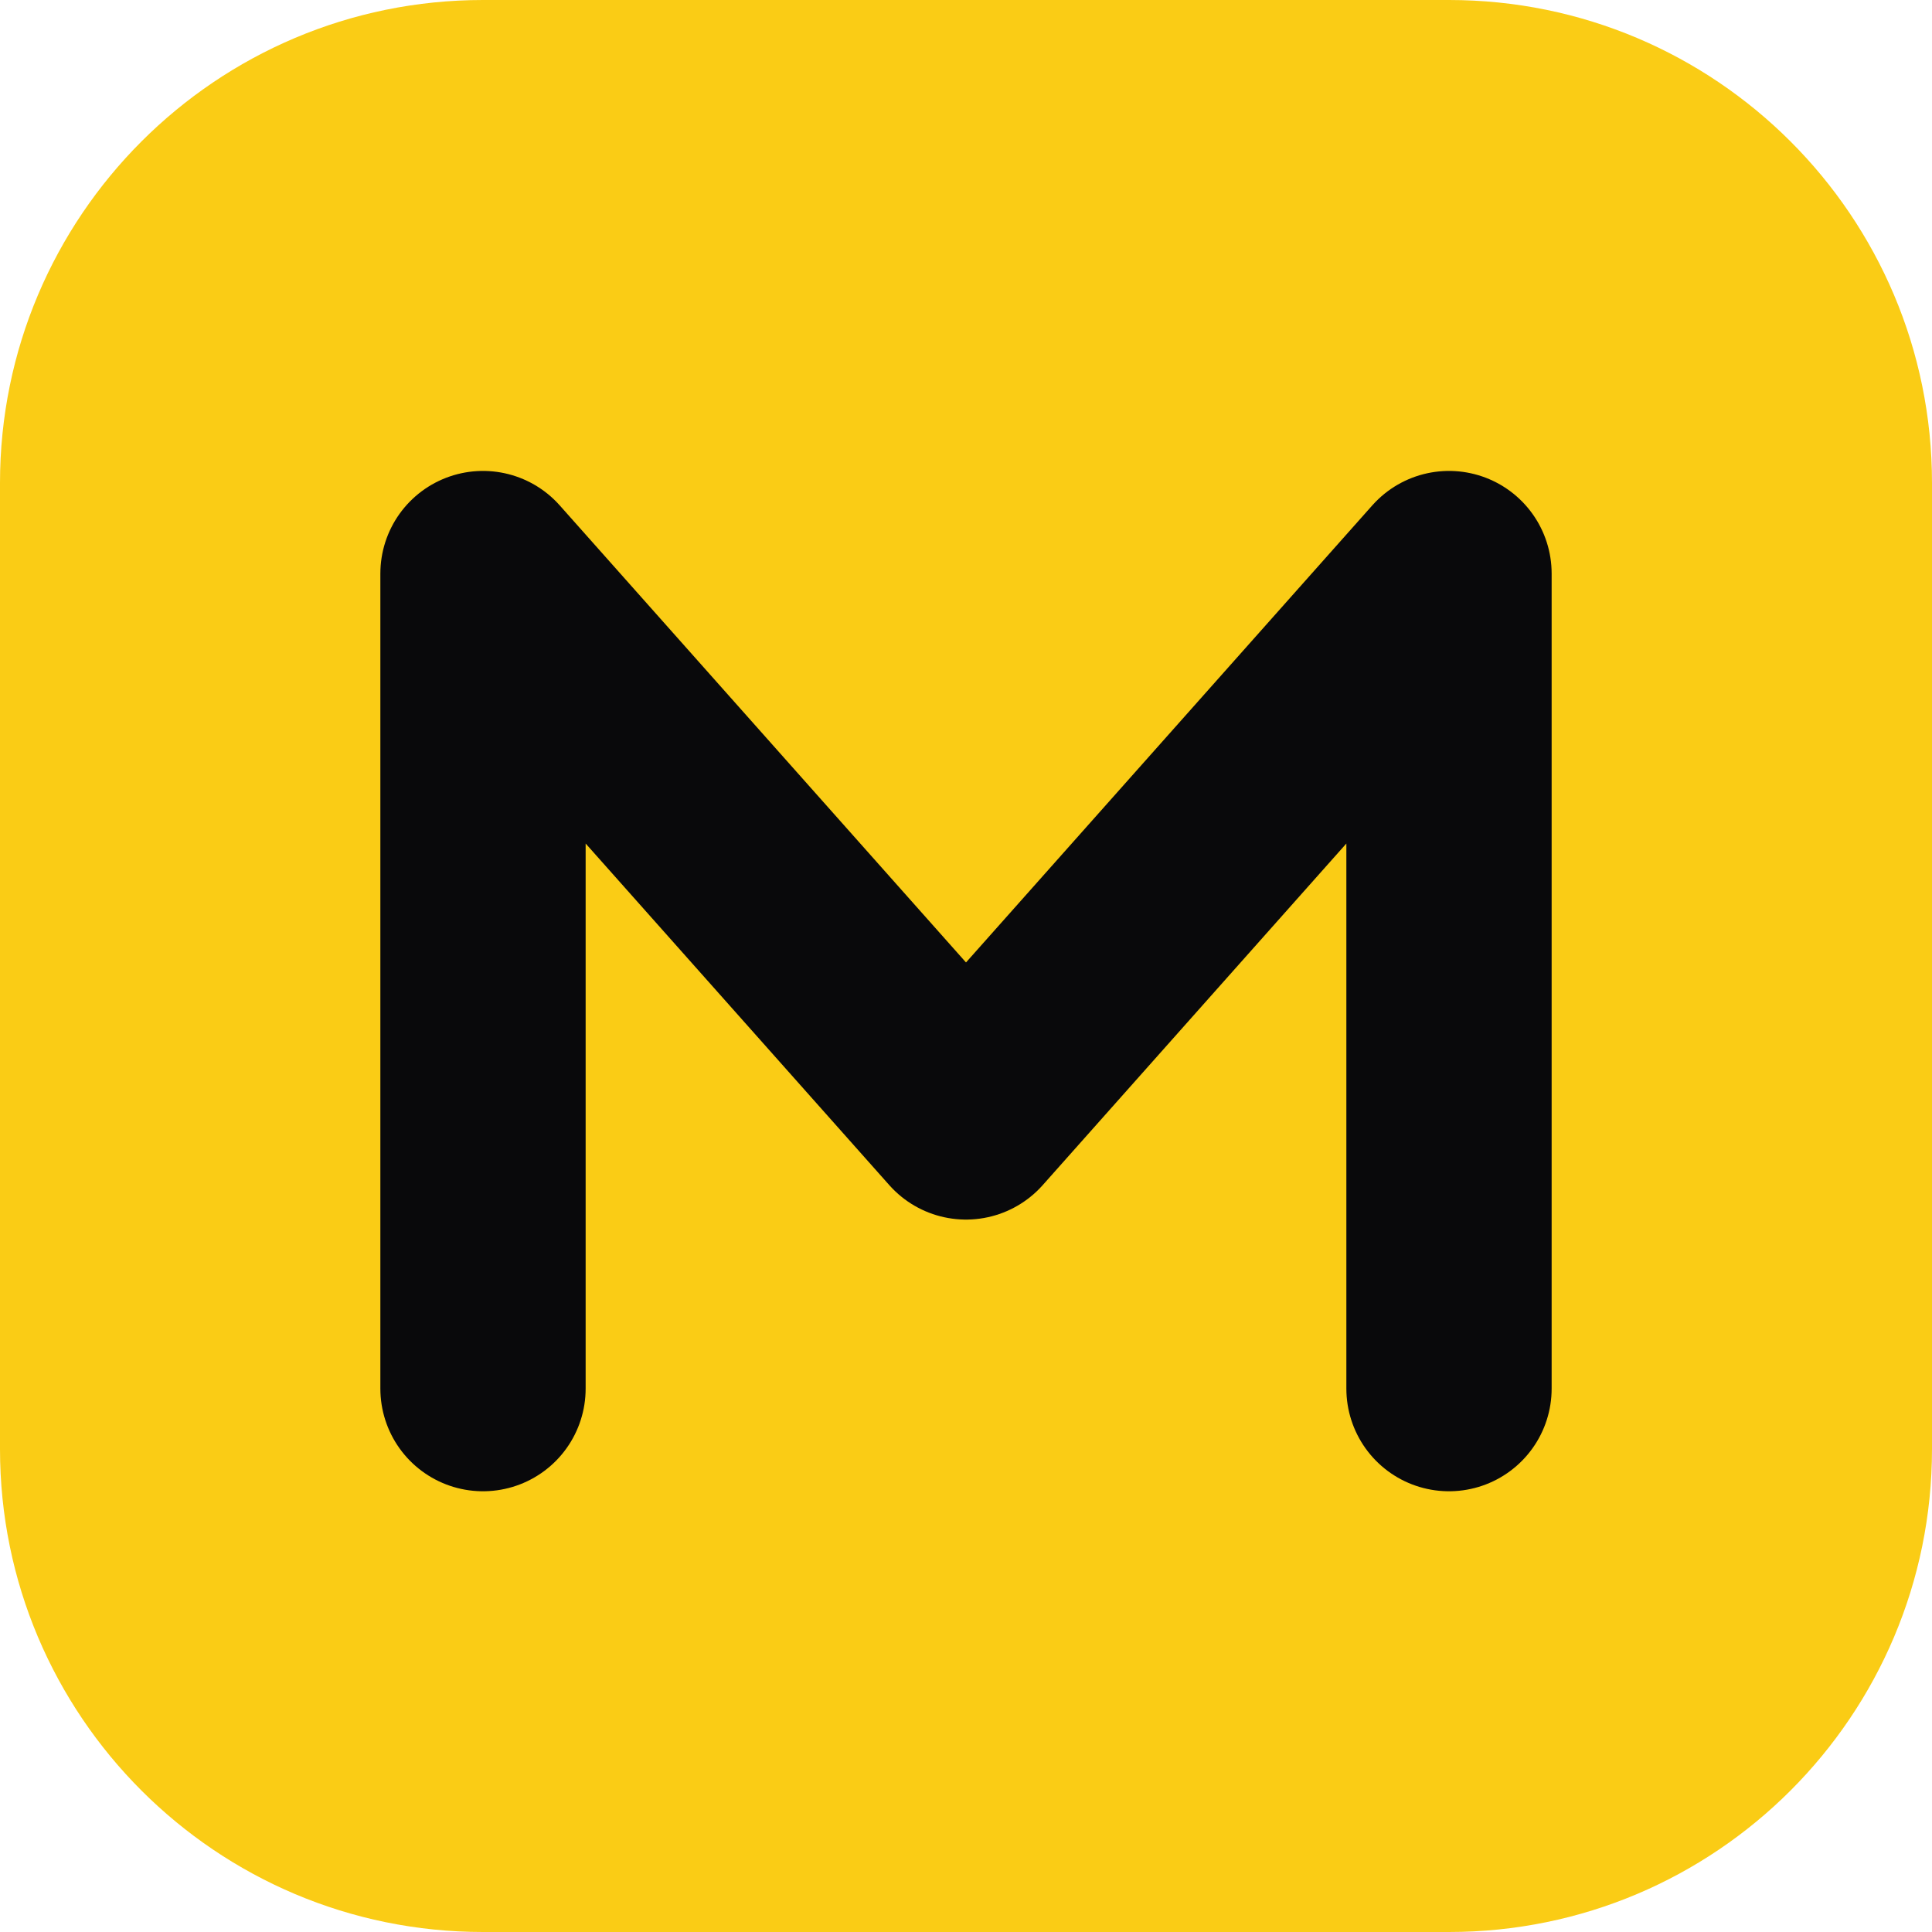
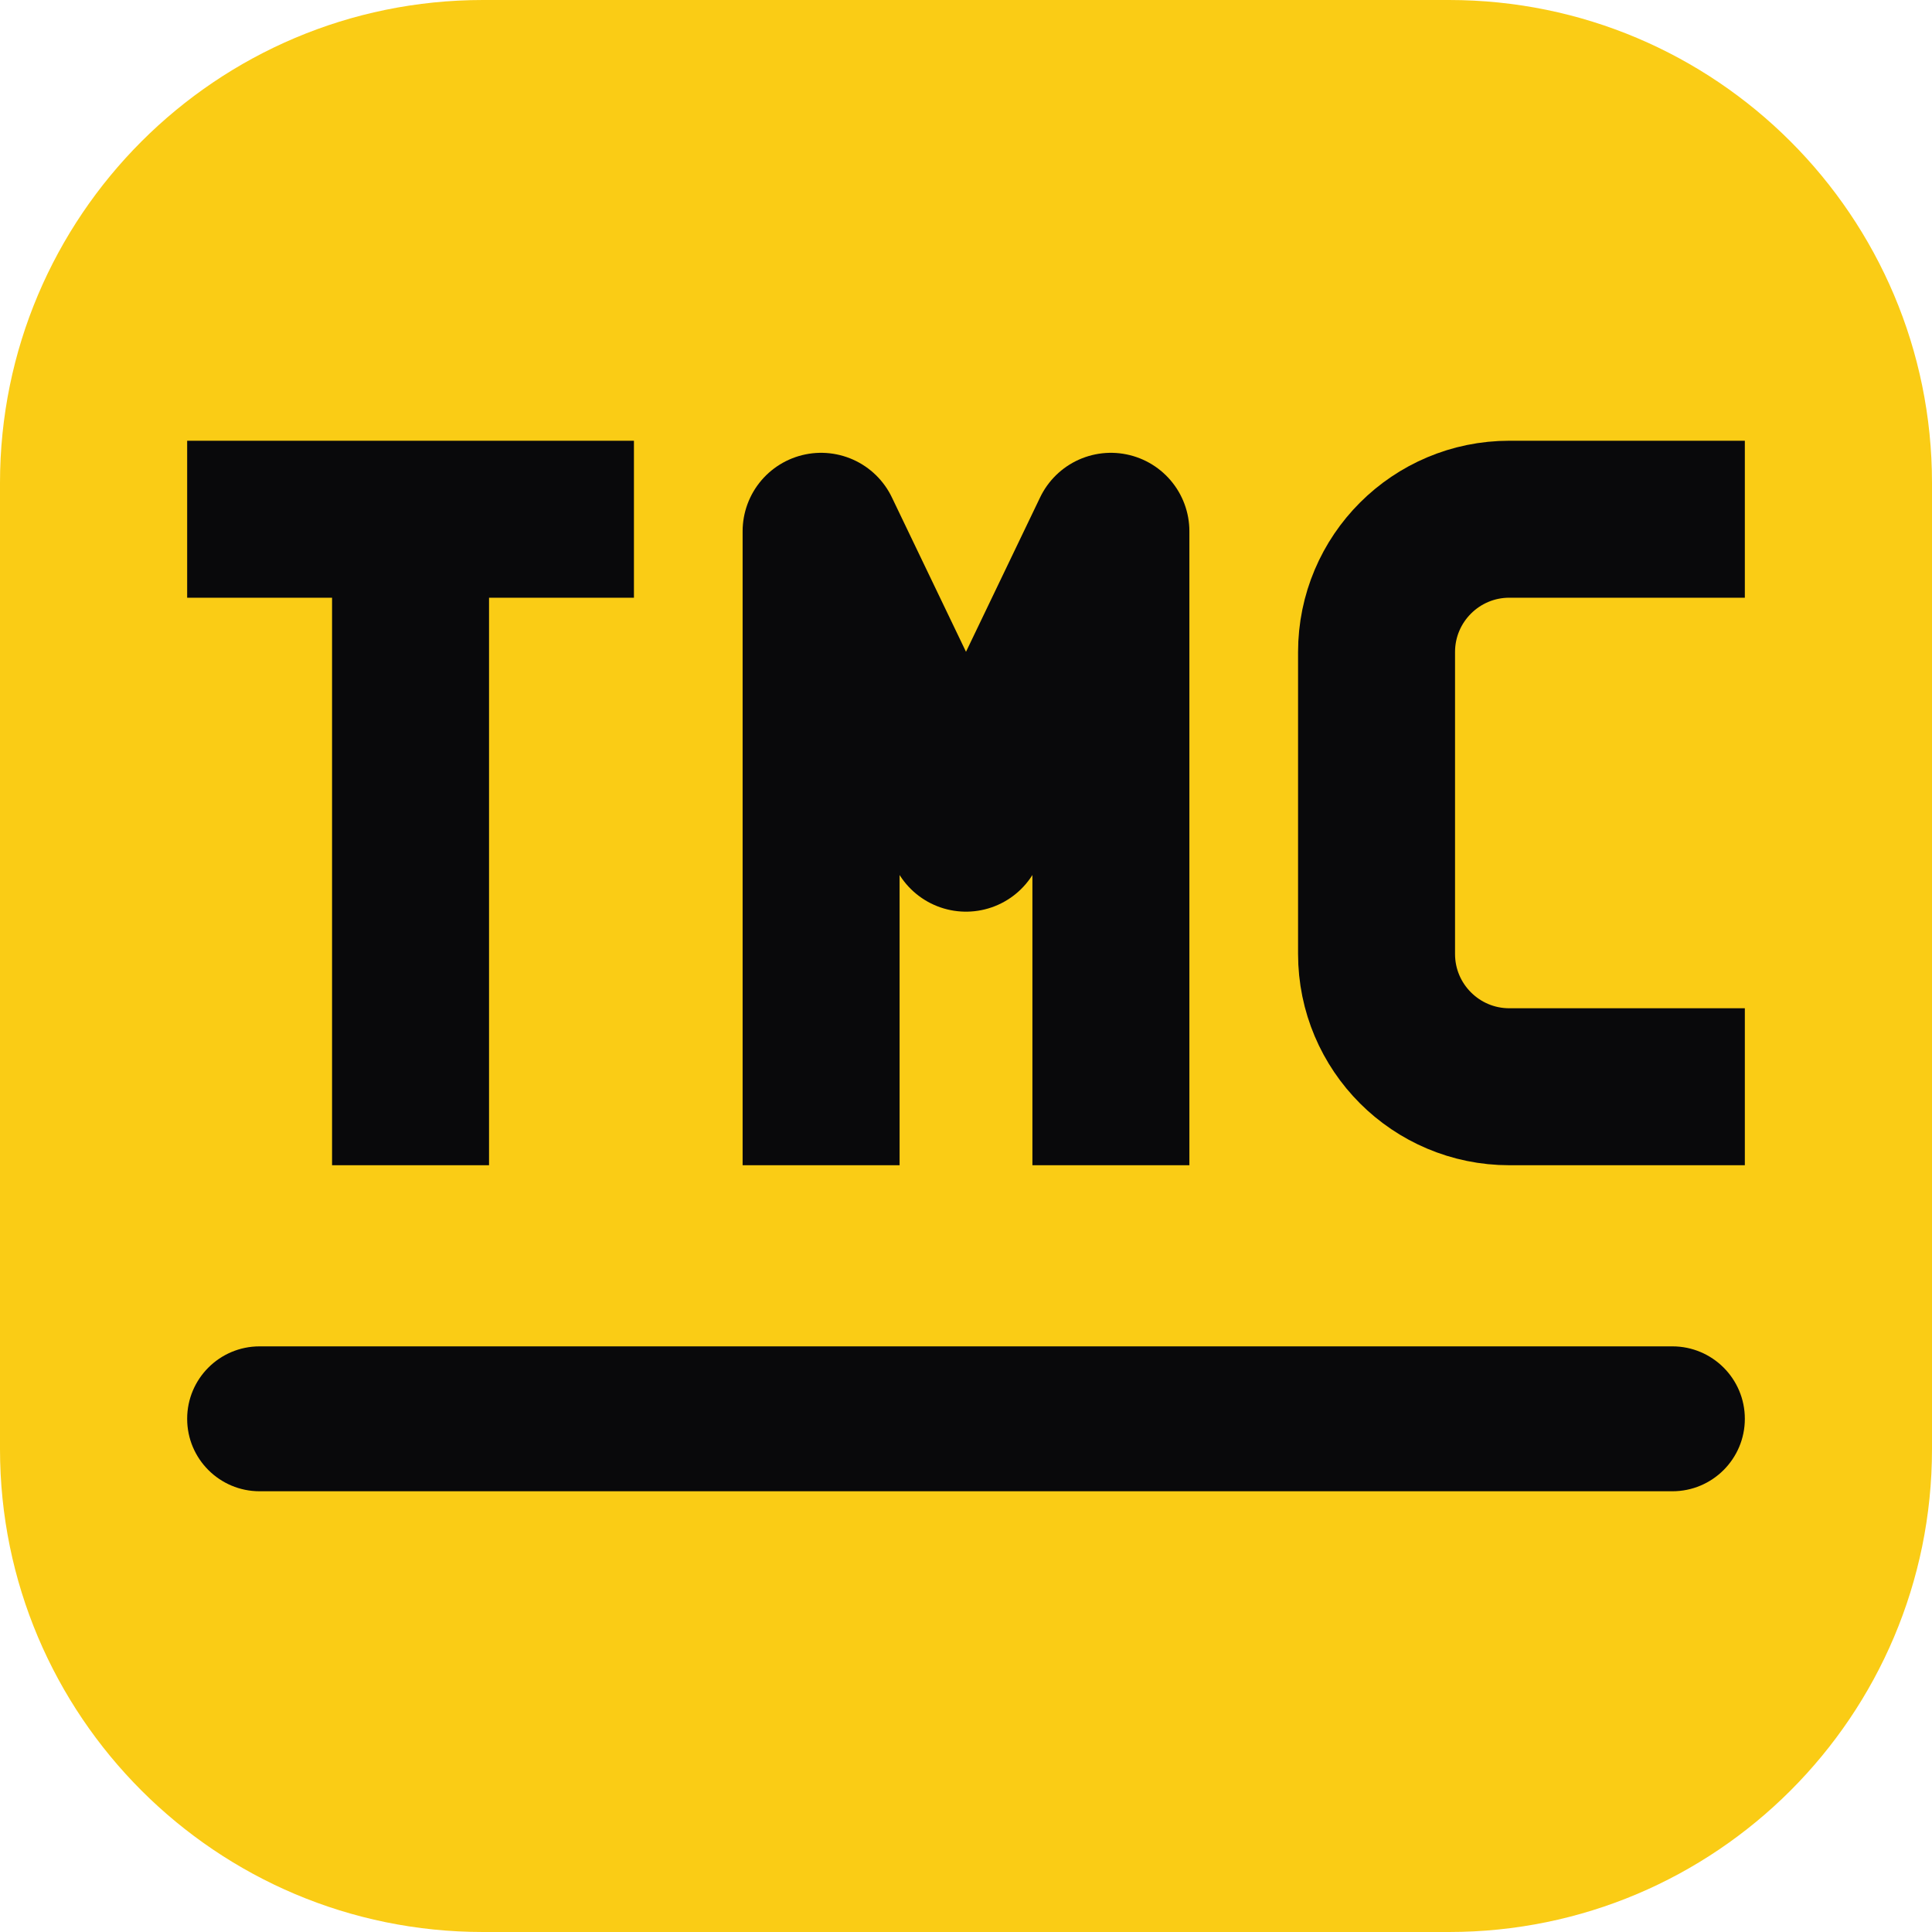
<svg xmlns="http://www.w3.org/2000/svg" viewBox="0 0 32 32">
  <rect width="32" height="32" rx="8" fill="#FACC15" />
-   <path d="M8 23V9.5l8 9 8-9V23" fill="none" stroke="#09090B" stroke-width="3.4" stroke-linecap="round" stroke-linejoin="round" />
+   <g transform="translate(0 -1.7)" fill="none" stroke="#09090B" stroke-width="2.6" stroke-linejoin="round">
+     <path d="M3.1 10.3H10.5M6.8 10.3V21" />
+     <path d="M13.6 21V10.5l2.4 5 2.4-5V21" />
+     <path d="M28.9 10.3H25a2.2 2.2 0 0 0-2.2 2.2v5a2.2 2.2 0 0 0 2.2 2.2h3.9" />
+     <rect x="3.1" y="24" width="25.8" height="2.4" rx="1.2" fill="#09090B" stroke="none" />
+   </g>
</svg>
